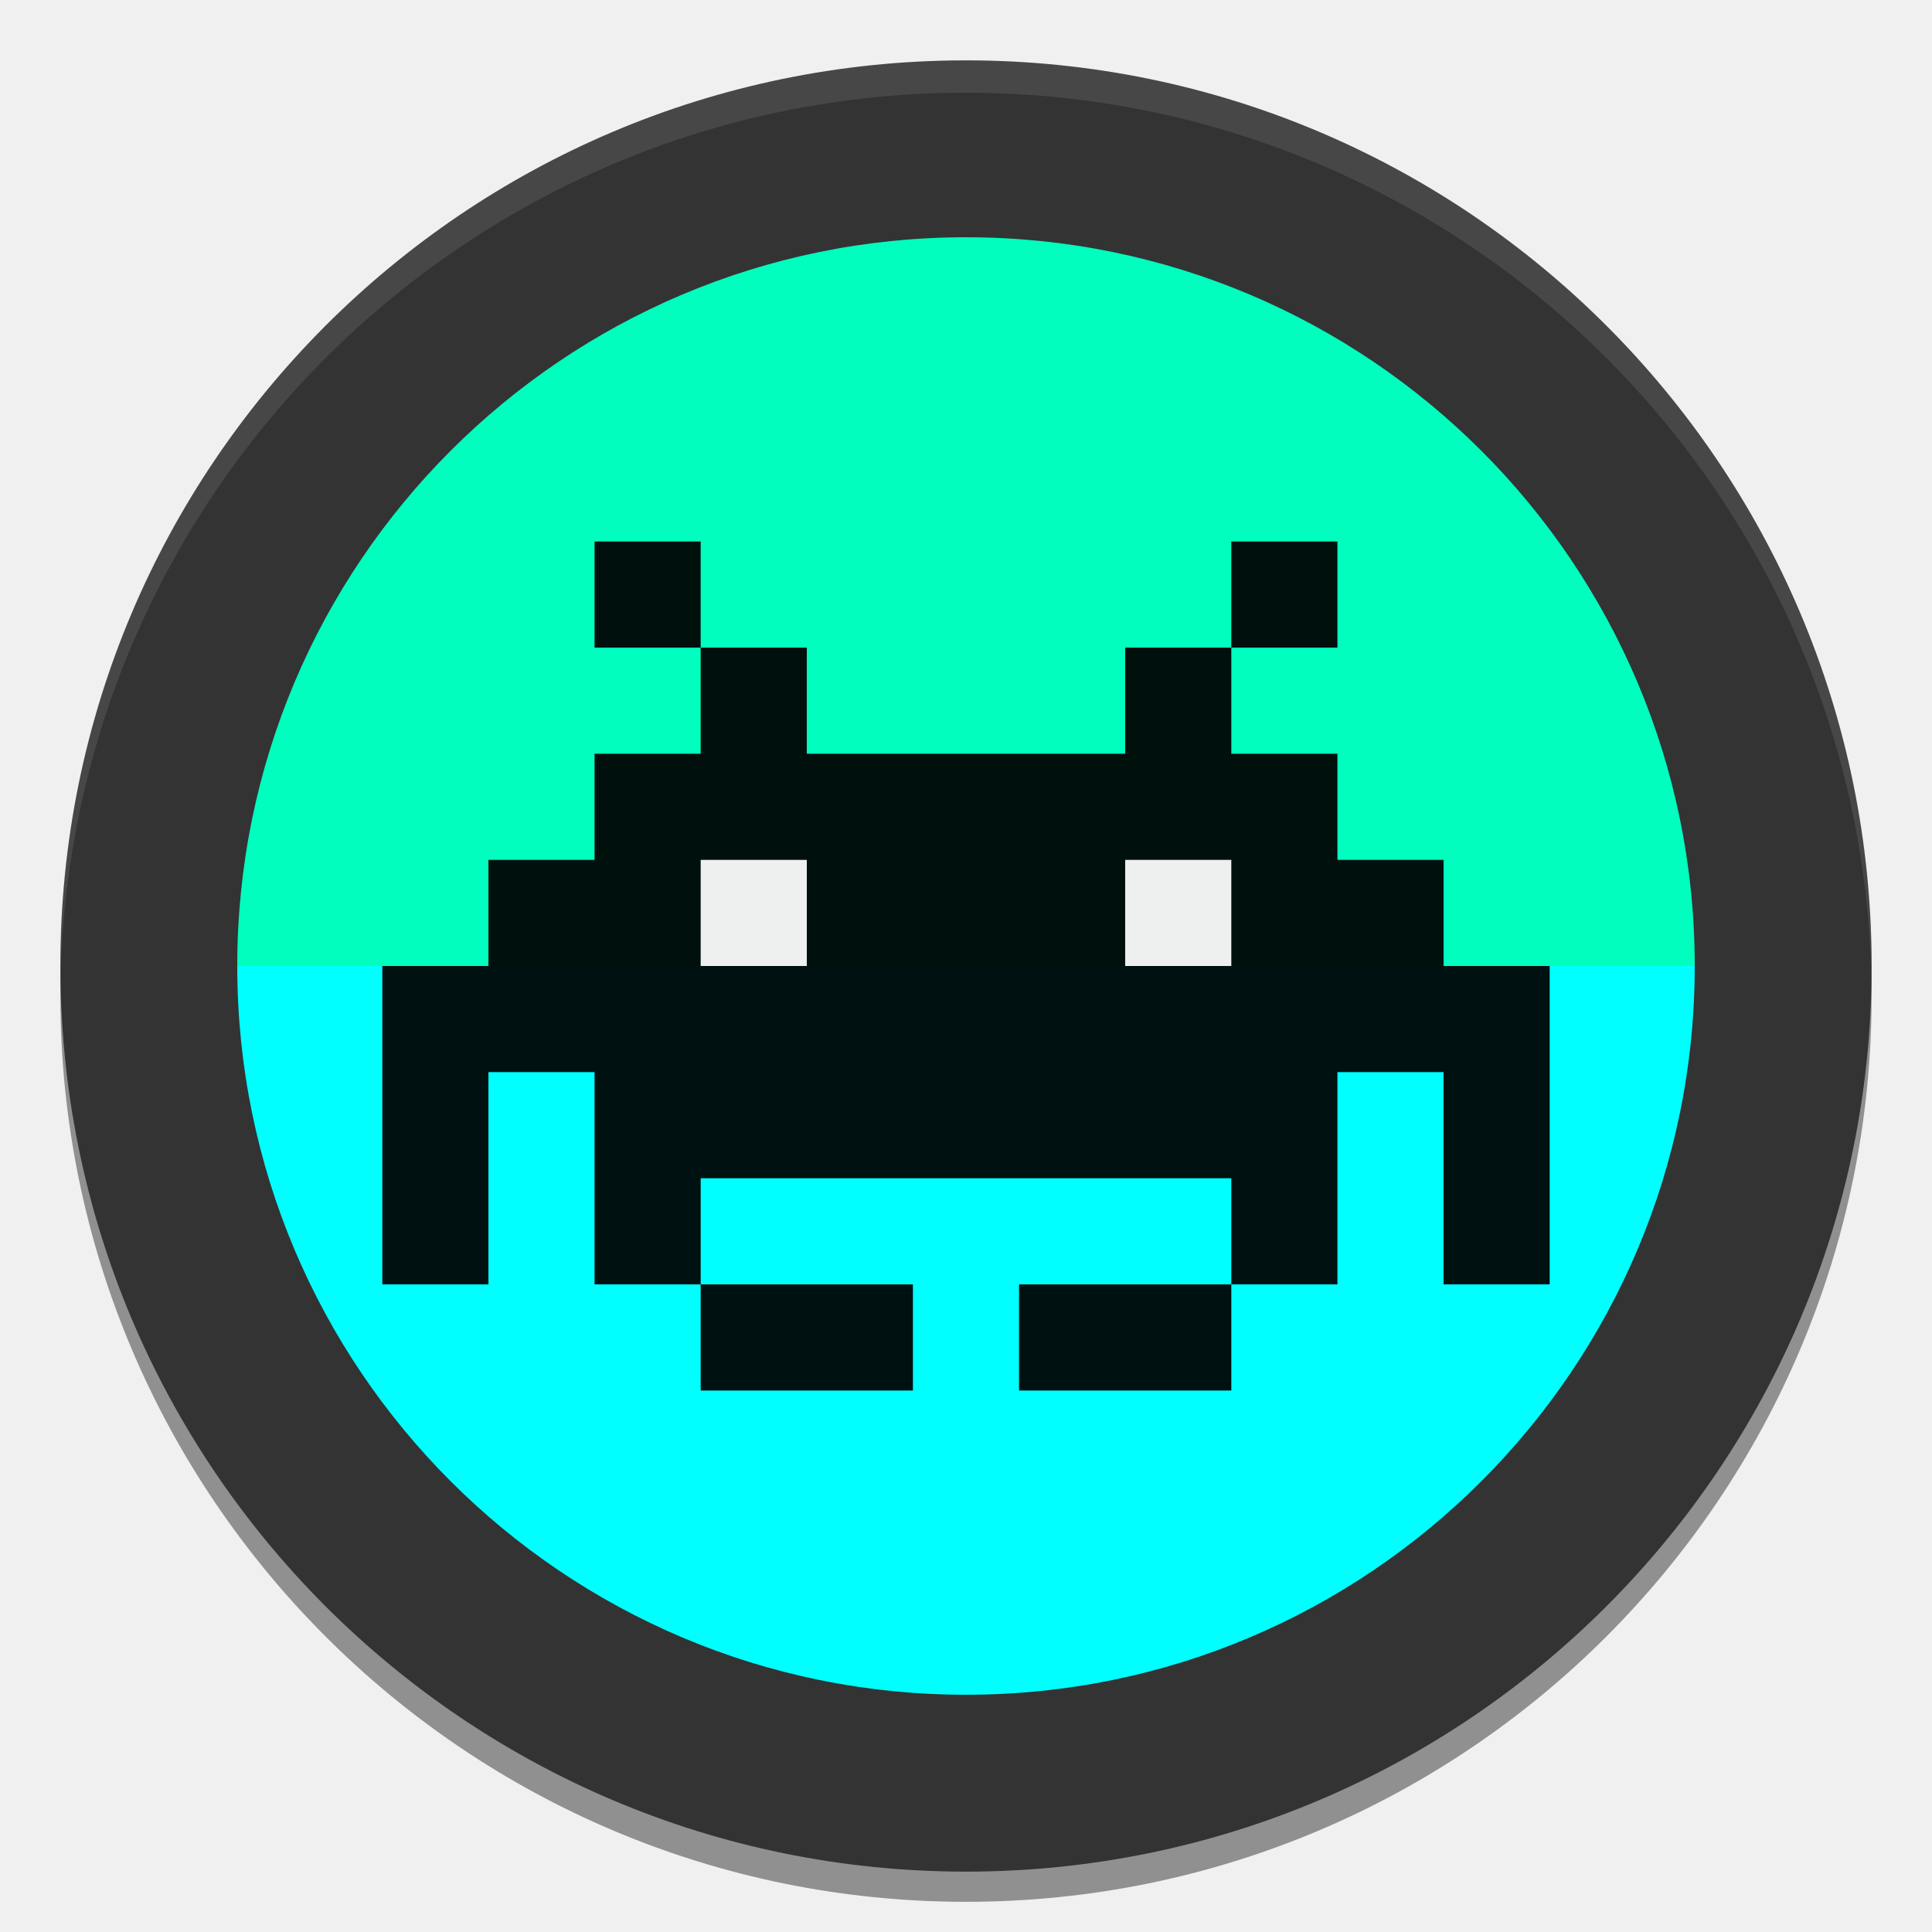
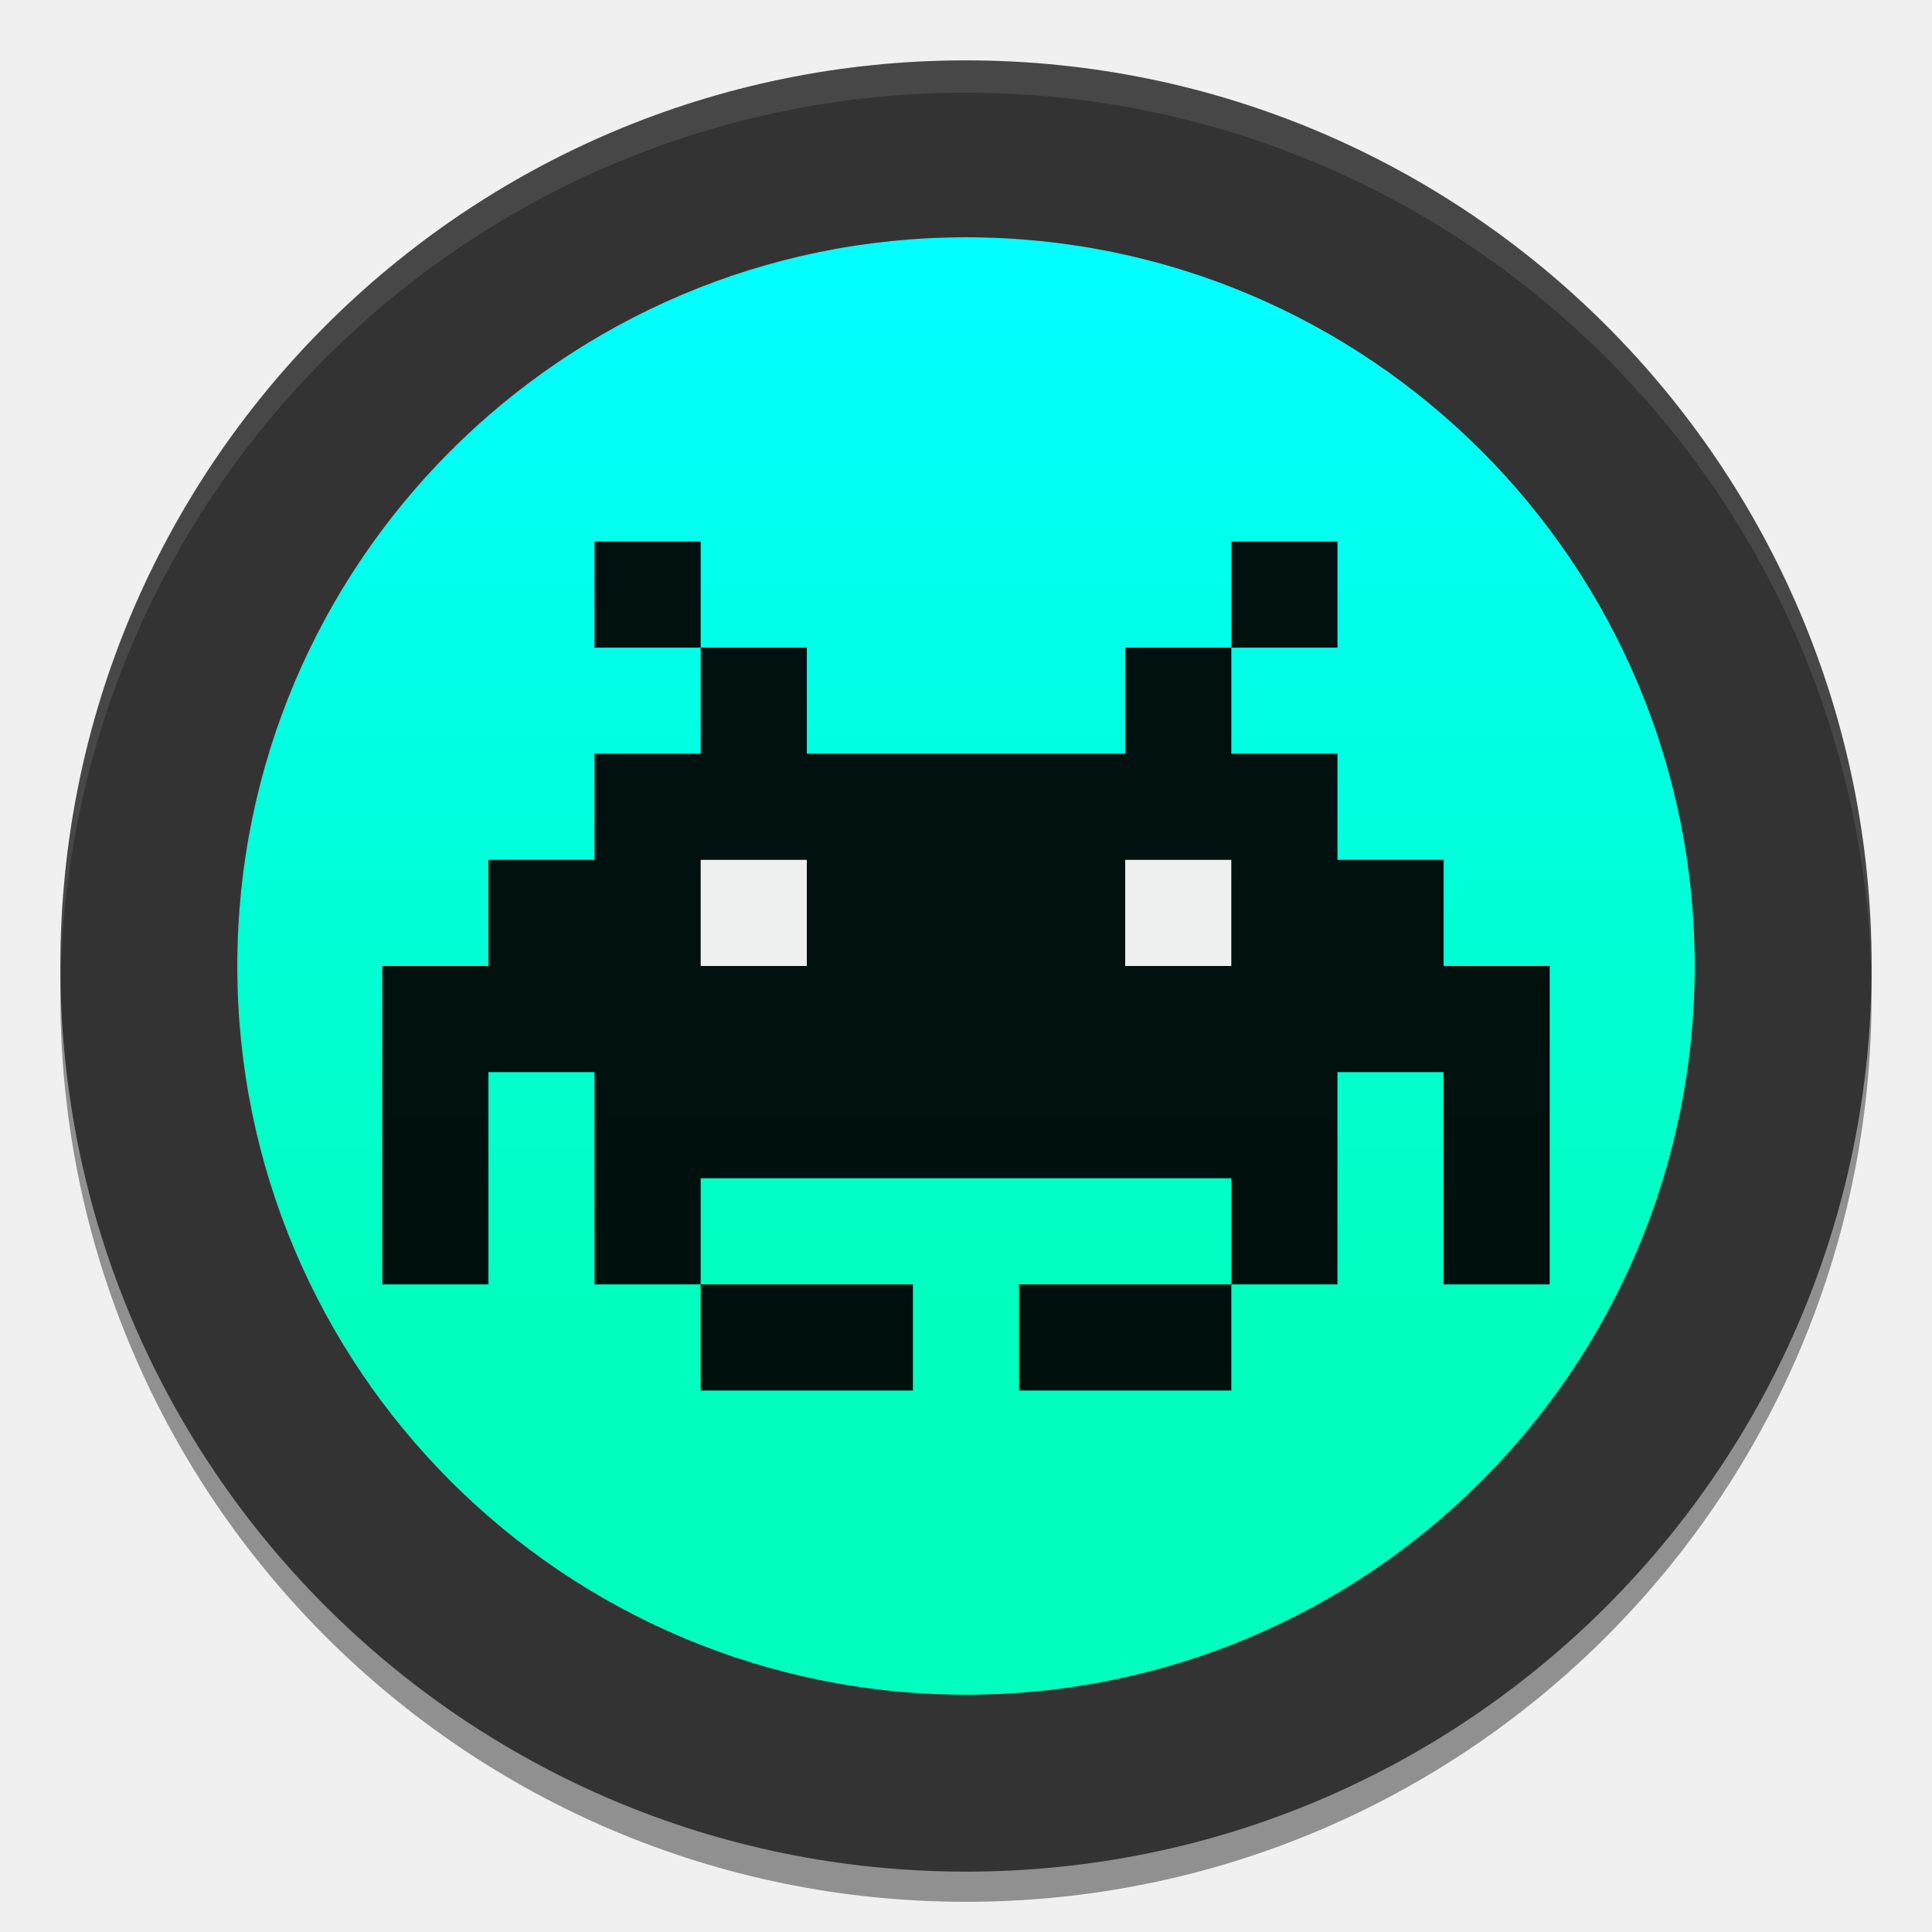
- <svg xmlns="http://www.w3.org/2000/svg" enable-background="new" id="SVGRoot" version="1.1" viewBox="0 0 256 256" height="256px" width="256px">
+ <svg xmlns="http://www.w3.org/2000/svg" xmlns:xlink="http://www.w3.org/1999/xlink" enable-background="new" id="SVGRoot" version="1.1" viewBox="0 0 256 256" height="256px" width="256px">
  <defs id="defs3885">
-     <clipPath id="clipPath1200" clipPathUnits="userSpaceOnUse">
-       <rect y="128" x="0" height="128" width="256" id="rect1202" style="fill:#ff00ff;fill-opacity:1" />
-     </clipPath>
+     <linearGradient id="linearGradient866">
+       <stop style="stop-color:#00ffbe;stop-opacity:1;" offset="0" id="stop862" />
+       <stop style="stop-color:#00ffff;stop-opacity:1" offset="1" id="stop864" />
+     </linearGradient>
+     <linearGradient xlink:href="#linearGradient866" id="linearGradient868" x1="-98.253" y1="-26.287" x2="39.073" y2="-26.287" gradientUnits="userSpaceOnUse" gradientTransform="translate(-75.9933,154.3049)" />
  </defs>
  <g id="layer1" style="display:inline">
    <g id="layer6" style="display:inline;opacity:0.4">
      <path id="circle1716" style="display:inline;fill:#000000;fill-opacity:1;stroke-width:1.267" d="M 127.697,12 A 120,120 0 0 0 8,132 120,120 0 0 0 128,252 120,120 0 0 0 248,132 120,120 0 0 0 128,12 a 120,120 0 0 0 -0.303,0 z" />
    </g>
    <g style="display:inline" id="layer2">
-       <g id="g870">
-         <path id="path11" style="fill:#00ffbe;fill-opacity:1;stroke-width:1.267" d="M 127.979 9.875 A 118.125 118.125 0 0 0 9.875 128 L 246.125 128 A 118.125 118.125 0 0 0 128 9.875 A 118.125 118.125 0 0 0 127.979 9.875 z " />
-         <circle transform="matrix(0.9228516,0,0,0.9228512,9.875001,9.875096)" clip-path="url(#clipPath1200)" r="128" style="display:inline;fill:#00ffff;fill-opacity:1;stroke-width:1.373" id="circle1176" cx="128" cy="128" />
-       </g>
+       <circle style="fill:url(#linearGradient868);fill-opacity:1;stroke-width:10.296;stroke-linecap:round;stroke-linejoin:round;paint-order:stroke markers fill" id="path850" cx="-128" cy="128.018" r="96.562" transform="rotate(-90)" />
    </g>
    <g style="display:inline" id="layer4">
      <path d="M 127.696,8 A 120,120 0 0 0 8,128 120,120 0 0 0 128,248 120,120 0 0 0 248,128 120,120 0 0 0 128,8 a 120,120 0 0 0 -0.304,0 z M 128,31.438 A 96.562,96.562 0 0 1 224.562,128 96.562,96.562 0 0 1 128,224.563 96.562,96.562 0 0 1 31.438,128 96.562,96.562 0 0 1 128,31.438 Z" style="display:inline;opacity:1;fill:#333333;stroke-width:0.107" id="path357" />
    </g>
    <g id="layer5" style="display:inline;opacity:0.1">
      <path id="circle1726" style="display:inline;fill:#ffffff;fill-opacity:1;stroke-width:1.267" d="M 127.697,8 A 120,120 0 0 0 8,128 120,120 0 0 0 8.019,130.137 120,120 0 0 1 127.697,12.286 120,120 0 0 1 128,12.286 120,120 0 0 1 247.981,130.13 120,120 0 0 0 248,128 120,120 0 0 0 128,8 a 120,120 0 0 0 -0.303,0 z" />
    </g>
  </g>
  <g style="display:inline" id="layer3">
    <path d="m 78.781,71.75 v 14.062 h 14.062 V 71.75 Z m 14.062,14.062 V 99.875 h -14.062 v 14.062 h -14.062 v 14.062 h -14.062 v 14.062 14.062 14.062 h 14.062 v -14.062 -14.062 h 14.062 v 14.062 14.062 h 14.062 v -14.062 h 70.312 v 14.062 h 14.062 v -14.062 -14.062 h 14.062 v 14.062 14.062 h 14.062 v -14.062 -14.062 -14.062 h -14.062 v -14.062 h -14.062 V 99.875 h -14.062 V 85.813 h -14.062 V 99.875 h -42.188 V 85.813 Z m 70.312,0 h 14.062 V 71.75 h -14.062 z m 0,84.375 h -14.062 -14.062 v 14.062 h 14.062 14.062 z m -70.312,0 v 14.062 h 14.062 14.062 v -14.062 h -14.062 z" style="opacity:0.93;fill:#000000;stroke-width:0.13" id="rect112" />
    <path d="m 92.844,113.938 v 14.062 h 14.062 v -14.062 z m 56.25,0 v 14.062 h 14.062 v -14.062 z" style="display:inline;opacity:0.93;fill:#ffffff;stroke-width:0.052" id="rect131-7-93" />
  </g>
</svg>
